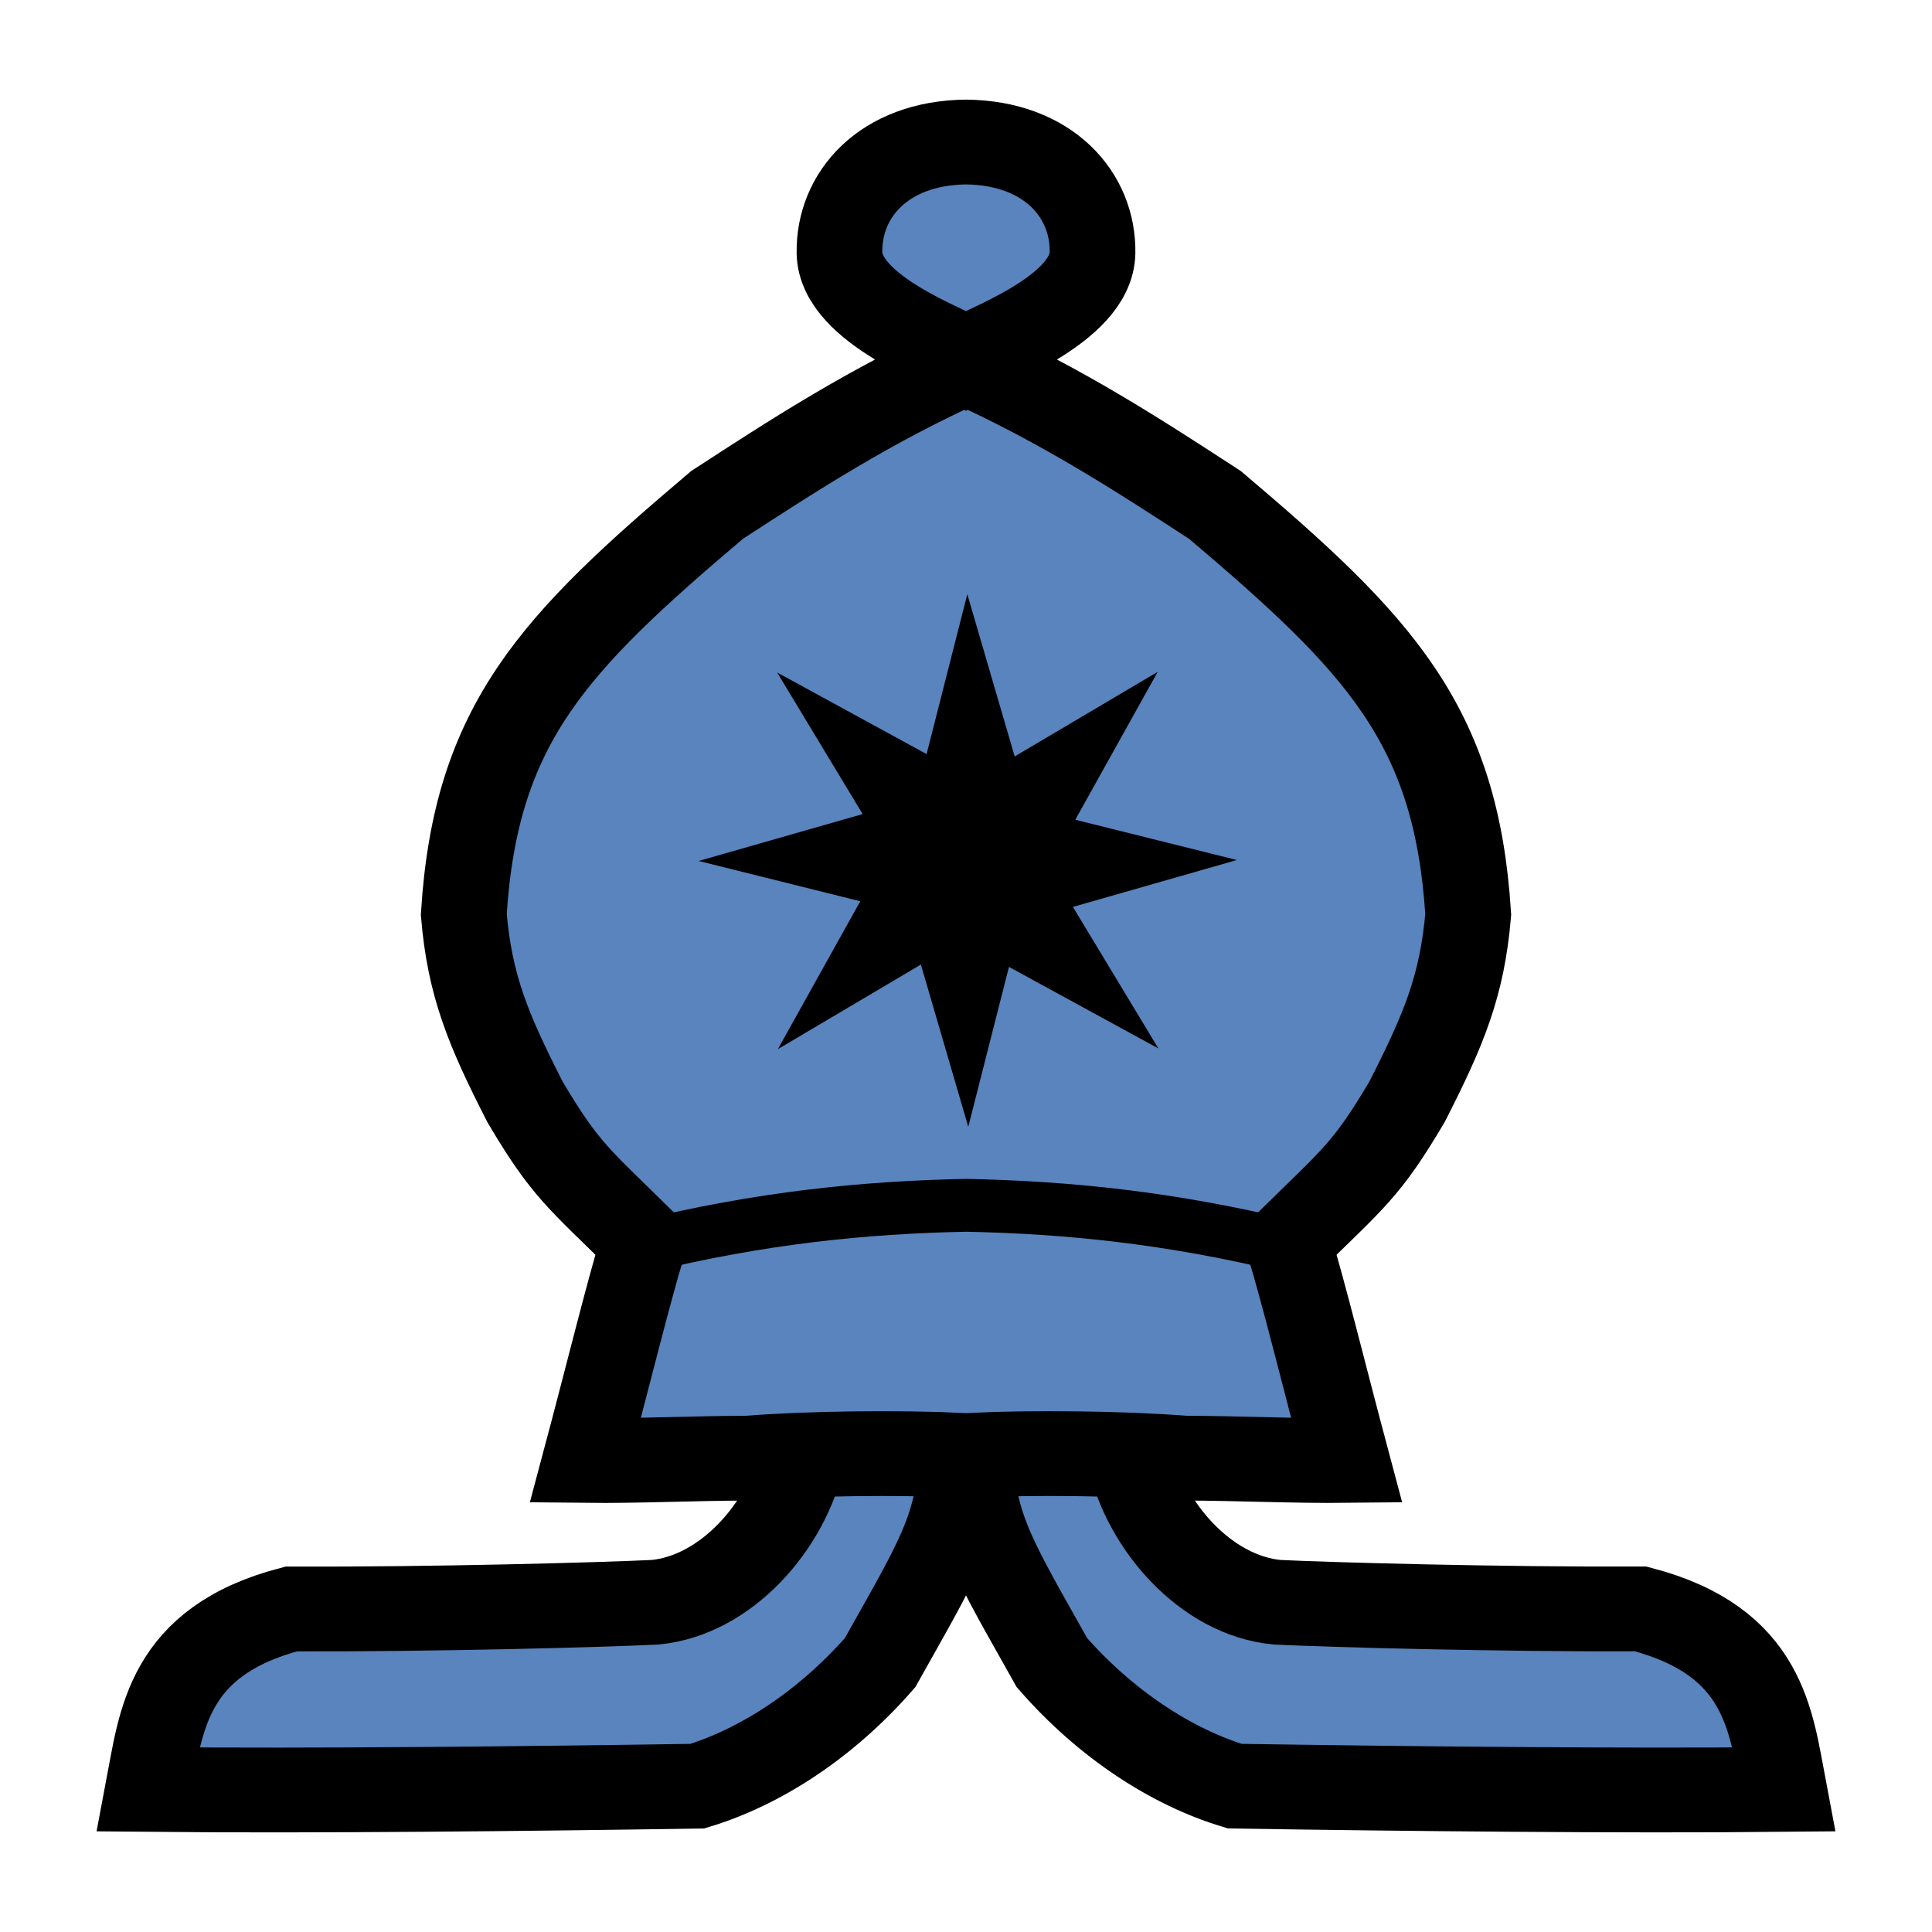
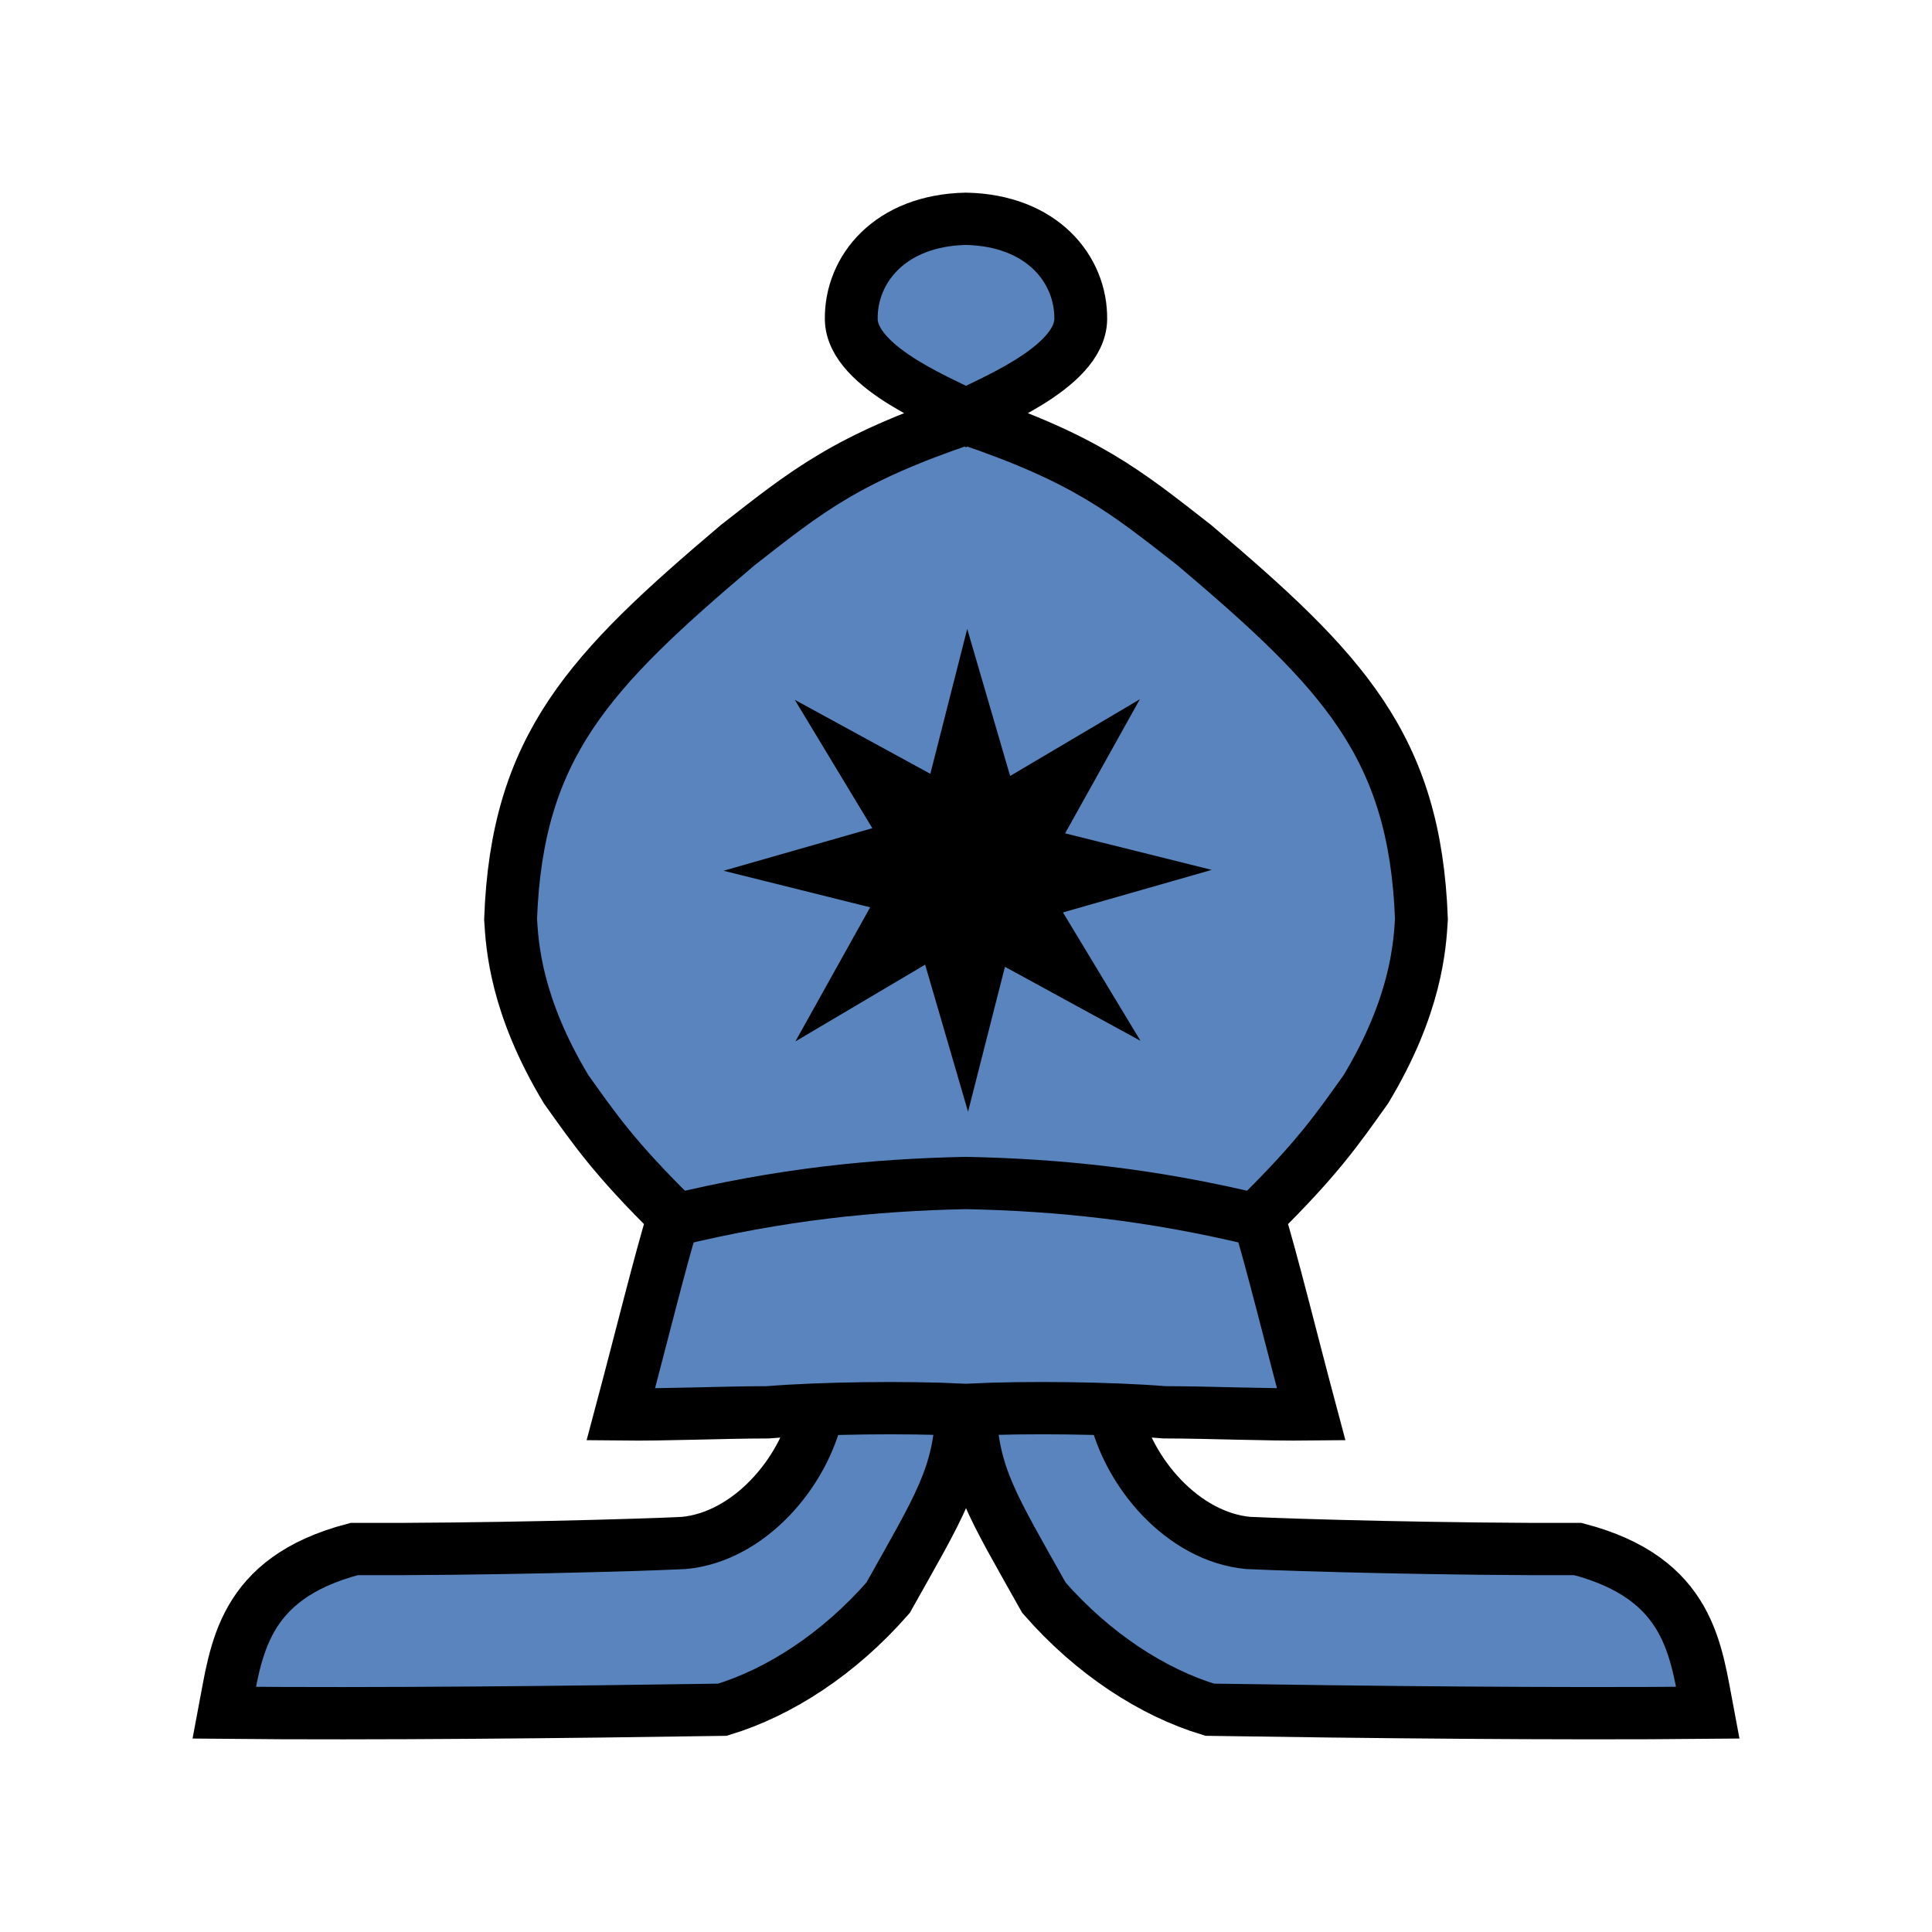
<svg xmlns="http://www.w3.org/2000/svg" viewBox="0 0 100 100" version="1.1" id="svg2" width="100" height="100">
  <defs id="defs2">
    </defs>
-   <g id="g3" transform="matrix(0.8868905,0,0,0.8777852,5.660444,5.840615)">
-     <g id="g1">
-       <g id="g2" style="fill:#5984bd;fill-opacity:1" transform="matrix(0.9542964,0,0,0.9542964,-0.946889,-3.979785)">
-         <path style="font-variation-settings:'wdth' 80, 'wght' 749;fill:#5984bd;fill-opacity:1;stroke:#000000;stroke-width:5.239;stroke-dasharray:none" d="m 53.381,5.973 c -5.039,0.057 -7.798,3.27 -7.738,6.845 0.06,3.556 6.771,5.863 7.738,6.551 0.967,-0.689 7.678,-2.995 7.738,-6.551 C 61.179,9.242 58.42,6.03 53.381,5.973 Z M 63.403,87.215 c 0.921,4.234 4.62,8.568 9.002,8.986 3.234,0.159 13.553,0.447 22.246,0.415 7.598,2.01 7.953,6.919 8.749,11.152 -10.056,0.101 -23.353,-0.043 -33.586,-0.203 -3.849,-1.178 -7.863,-3.803 -11.178,-7.632 -3.446,-6.217 -4.83,-8.297 -4.979,-12.816 3.797,-0.178 9.314,-0.124 13.102,0.181 3.233,0.007 6.735,0.178 9.902,0.143 -1.373,-5.192 -2.659,-10.505 -3.568,-13.476 3.99,-3.971 4.774,-4.441 7.256,-8.679 2.274,-4.501 3.374,-7.194 3.746,-11.587 C 83.366,41.921 78.609,36.958 68.611,28.402 63.936,25.327 59.272,22.265 53.381,19.582 47.49,22.265 42.826,25.327 38.151,28.402 28.153,36.958 23.396,41.921 22.667,53.7 c 0.372,4.393 1.472,7.086 3.746,11.587 2.482,4.237 3.265,4.708 7.256,8.679 -0.909,2.971 -2.195,8.283 -3.568,13.476 3.167,0.035 6.669,-0.136 9.902,-0.143 3.788,-0.305 9.305,-0.359 13.102,-0.181 -0.149,4.518 -1.534,6.599 -4.979,12.816 -3.315,3.83 -7.329,6.454 -11.178,7.632 -10.233,0.16 -23.53,0.304 -33.586,0.203 0.796,-4.233 1.151,-9.142 8.749,-11.152 8.694,0.032 19.013,-0.256 22.246,-0.415 4.382,-0.418 8.082,-4.752 9.002,-8.986" id="path1" />
-         <path style="font-variation-settings:'wdth' 80, 'wght' 749;opacity:1;fill:#5984bd;fill-opacity:1;stroke:#000000;stroke-width:3.263" d="m 33.604,74.229 c 7.257,-1.785 13.513,-2.425 19.777,-2.555 6.264,0.13 12.52,0.77 19.777,2.555" id="path2" />
-       </g>
-       <path id="path30-3" style="font-variation-settings:'wdth' 80, 'wght' 749;opacity:1;fill:#000000;fill-opacity:1;stroke:#000000;stroke-width:0.834" d="m 60.074,54.061 -7.844,-4.327 -2.131,8.459 -2.487,-8.606 -7.488,4.475 4.327,-7.844 -8.459,-2.131 8.606,-2.487 -4.475,-7.488 7.844,4.327 2.131,-8.459 2.487,8.606 7.488,-4.475 -4.327,7.844 8.459,2.131 -8.606,2.487 z" />
+   <g id="g1" transform="matrix(0.9068111,0,0,0.9068111,4.659447,4.65939)">
+     <g id="g2" style="fill:#5984bd;fill-opacity:1;stroke:#000000;stroke-width:3.563;stroke-dasharray:none;stroke-opacity:1" transform="matrix(0.8463564,0,0,0.8376673,4.820657,2.347219)">
+       <path style="font-variation-settings:'wdth' 80, 'wght' 749;fill:#5984bd;fill-opacity:1;stroke:#000000;stroke-width:3.563;stroke-dasharray:none;stroke-opacity:1" d="m 53.381,5.973 c -5.152,0.104 -7.782,3.46 -7.738,6.845 0.044,3.412 6.758,5.878 7.738,6.56 0.979,-0.682 7.694,-3.148 7.738,-6.56 0.044,-3.385 -2.586,-6.741 -7.738,-6.845 z M 63.403,87.215 c 0.921,4.234 4.62,8.568 9.002,8.986 3.234,0.159 13.553,0.447 22.246,0.415 7.598,2.01 7.953,6.919 8.749,11.152 -10.056,0.101 -23.353,-0.043 -33.586,-0.203 -3.849,-1.178 -7.863,-3.803 -11.178,-7.632 -3.446,-6.217 -4.83,-8.297 -4.979,-12.816 3.797,-0.178 9.314,-0.124 13.102,0.181 3.233,0.007 6.735,0.178 9.902,0.143 -1.373,-5.192 -2.659,-10.505 -3.568,-13.476 3.99,-3.971 5.341,-5.964 7.256,-8.679 3.389,-5.685 3.636,-9.748 3.746,-11.587 C 83.67,41.893 78.781,36.77 68.782,28.214 64.1,24.514 61.457,22.332 53.381,19.574 c -8.076,2.759 -10.719,4.94 -15.401,8.64 -9.998,8.557 -14.888,13.679 -15.312,25.486 0.11,1.839 0.357,5.902 3.746,11.587 1.914,2.714 3.265,4.708 7.256,8.679 -0.909,2.971 -2.195,8.283 -3.568,13.476 3.167,0.035 6.669,-0.136 9.902,-0.143 3.788,-0.305 9.305,-0.359 13.102,-0.181 -0.149,4.518 -1.534,6.599 -4.979,12.816 -3.315,3.83 -7.329,6.454 -11.178,7.632 -10.233,0.16 -23.53,0.304 -33.586,0.203 0.796,-4.233 1.151,-9.142 8.749,-11.152 8.694,0.032 19.013,-0.256 22.246,-0.415 4.382,-0.418 8.082,-4.752 9.002,-8.986" id="path1" />
+       <path style="font-variation-settings:'wdth' 80, 'wght' 749;opacity:1;fill:#5984bd;fill-opacity:1;stroke:#000000;stroke-width:3.563;stroke-dasharray:none;stroke-opacity:1" d="m 33.604,74.229 c 7.257,-1.785 13.513,-2.425 19.777,-2.555 6.264,0.13 12.52,0.77 19.777,2.555" id="path2" />
    </g>
+     <path id="path30-3" style="font-variation-settings:'wdth' 80, 'wght' 749;fill:#000000;fill-opacity:1;stroke:#000000;stroke-width:0.736;stroke-opacity:1" d="m 58.94,53.294 -6.957,-3.798 -1.89,7.425 -2.205,-7.555 -6.641,3.928 3.838,-6.885 -7.502,-1.87 7.633,-2.183 -3.969,-6.573 6.957,3.798 1.89,-7.425 2.205,7.555 6.641,-3.928 -3.838,6.885 7.502,1.87 -7.633,2.183 z" />
  </g>
</svg>
